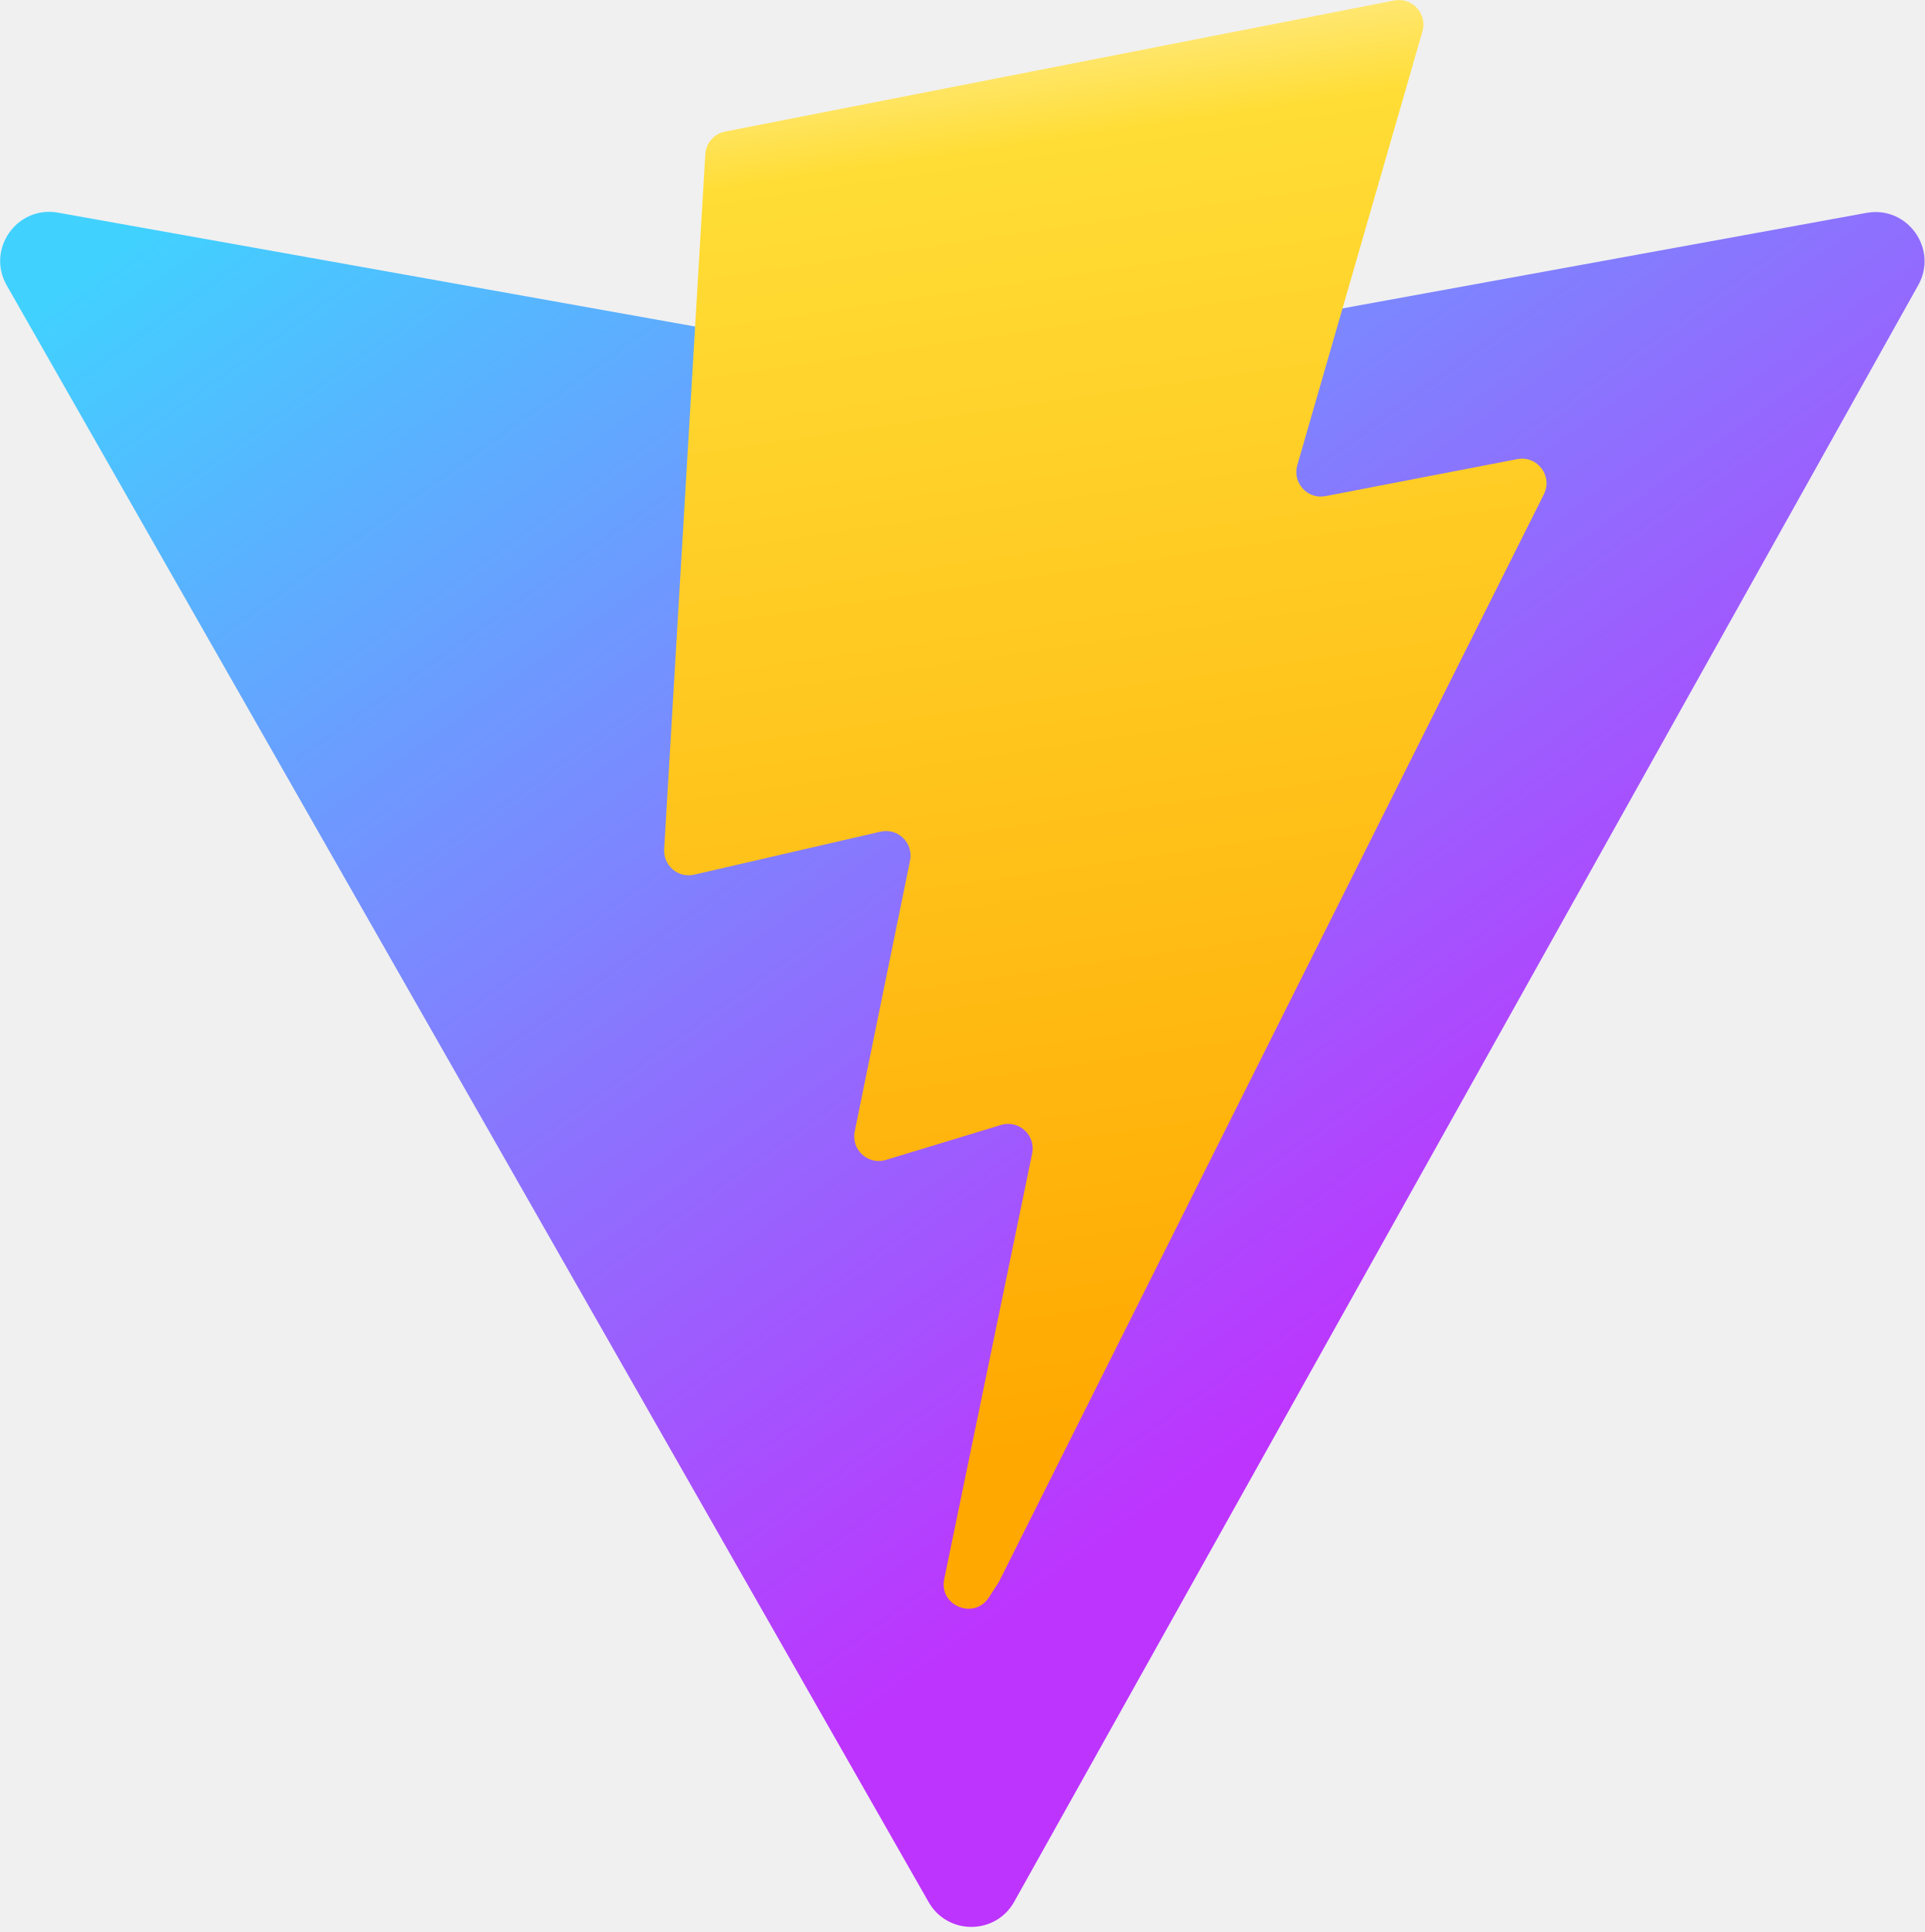
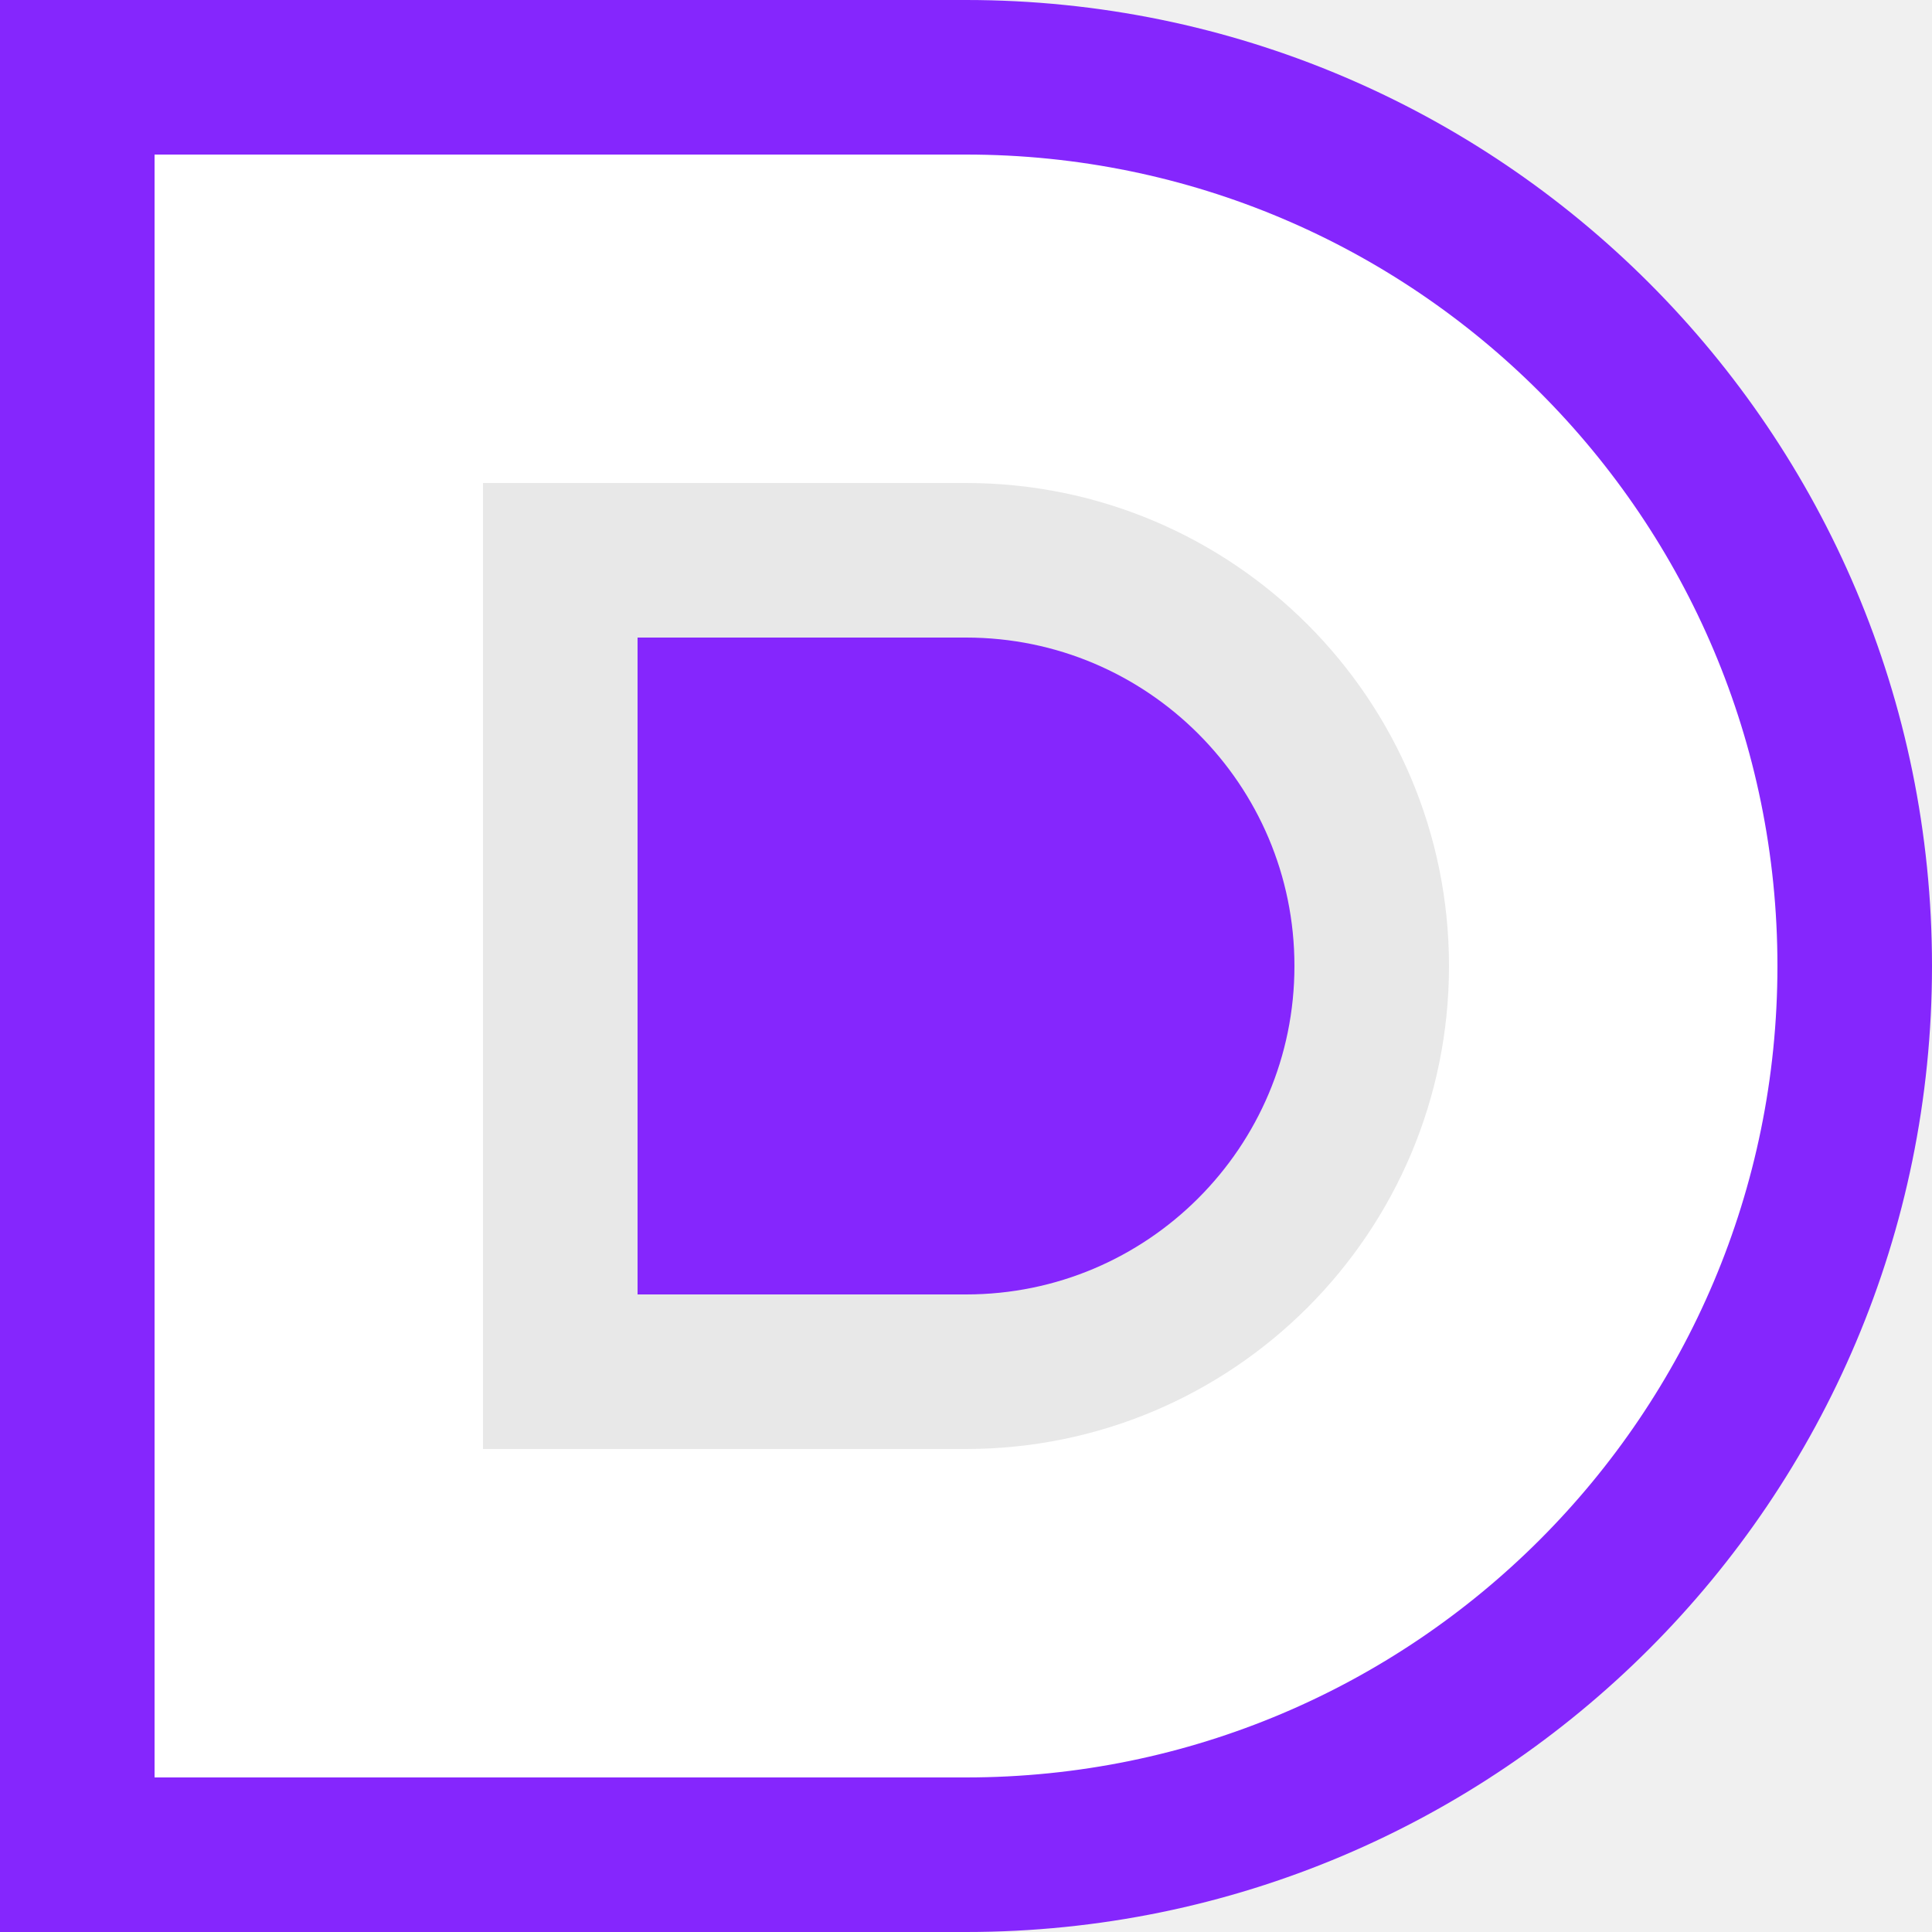
- <svg xmlns="http://www.w3.org/2000/svg" aria-hidden="true" role="img" class="iconify iconify--logos" width="31.88" height="32" preserveAspectRatio="xMidYMid meet" viewBox="0 0 256 257">
-   <defs>
-     <linearGradient id="IconifyId1813088fe1fbc01fb466" x1="-.828%" x2="57.636%" y1="7.652%" y2="78.411%">
-       <stop offset="0%" stop-color="#41D1FF" />
-       <stop offset="100%" stop-color="#BD34FE" />
-     </linearGradient>
-     <linearGradient id="IconifyId1813088fe1fbc01fb467" x1="43.376%" x2="50.316%" y1="2.242%" y2="89.03%">
-       <stop offset="0%" stop-color="#FFEA83" />
-       <stop offset="8.333%" stop-color="#FFDD35" />
-       <stop offset="100%" stop-color="#FFA800" />
-     </linearGradient>
-   </defs>
-   <path fill="url(#IconifyId1813088fe1fbc01fb466)" d="M255.153 37.938L134.897 252.976c-2.483 4.44-8.862 4.466-11.382.048L.875 37.958c-2.746-4.814 1.371-10.646 6.827-9.67l120.385 21.517a6.537 6.537 0 0 0 2.322-.004l117.867-21.483c5.438-.991 9.574 4.796 6.877 9.62Z" />
-   <path fill="url(#IconifyId1813088fe1fbc01fb467)" d="M185.432.063L96.44 17.501a3.268 3.268 0 0 0-2.634 3.014l-5.474 92.456a3.268 3.268 0 0 0 3.997 3.378l24.777-5.718c2.318-.535 4.413 1.507 3.936 3.838l-7.361 36.047c-.495 2.426 1.782 4.5 4.151 3.78l15.304-4.649c2.372-.72 4.652 1.36 4.15 3.788l-11.698 56.621c-.732 3.542 3.979 5.473 5.943 2.437l1.313-2.028l72.516-144.72c1.215-2.423-.88-5.186-3.54-4.672l-25.505 4.922c-2.396.462-4.435-1.77-3.759-4.114l16.646-57.705c.677-2.35-1.37-4.583-3.769-4.113Z" />
+ <svg xmlns="http://www.w3.org/2000/svg" width="250" height="250" viewBox="0 0 250 250" fill="none">
+   <path d="M10 10H125C188.513 10 240 61.487 240 125C240 188.513 188.513 240 125 240H10V10Z" fill="white" stroke="#8526FD" stroke-width="20" />
+   <path d="M72.5 72.5H125C153.995 72.5 177.5 96.005 177.5 125C177.5 153.995 153.995 177.5 125 177.5H72.5V72.5Z" fill="#8526FD" stroke="#E8E8E8" stroke-width="20" />
</svg>
